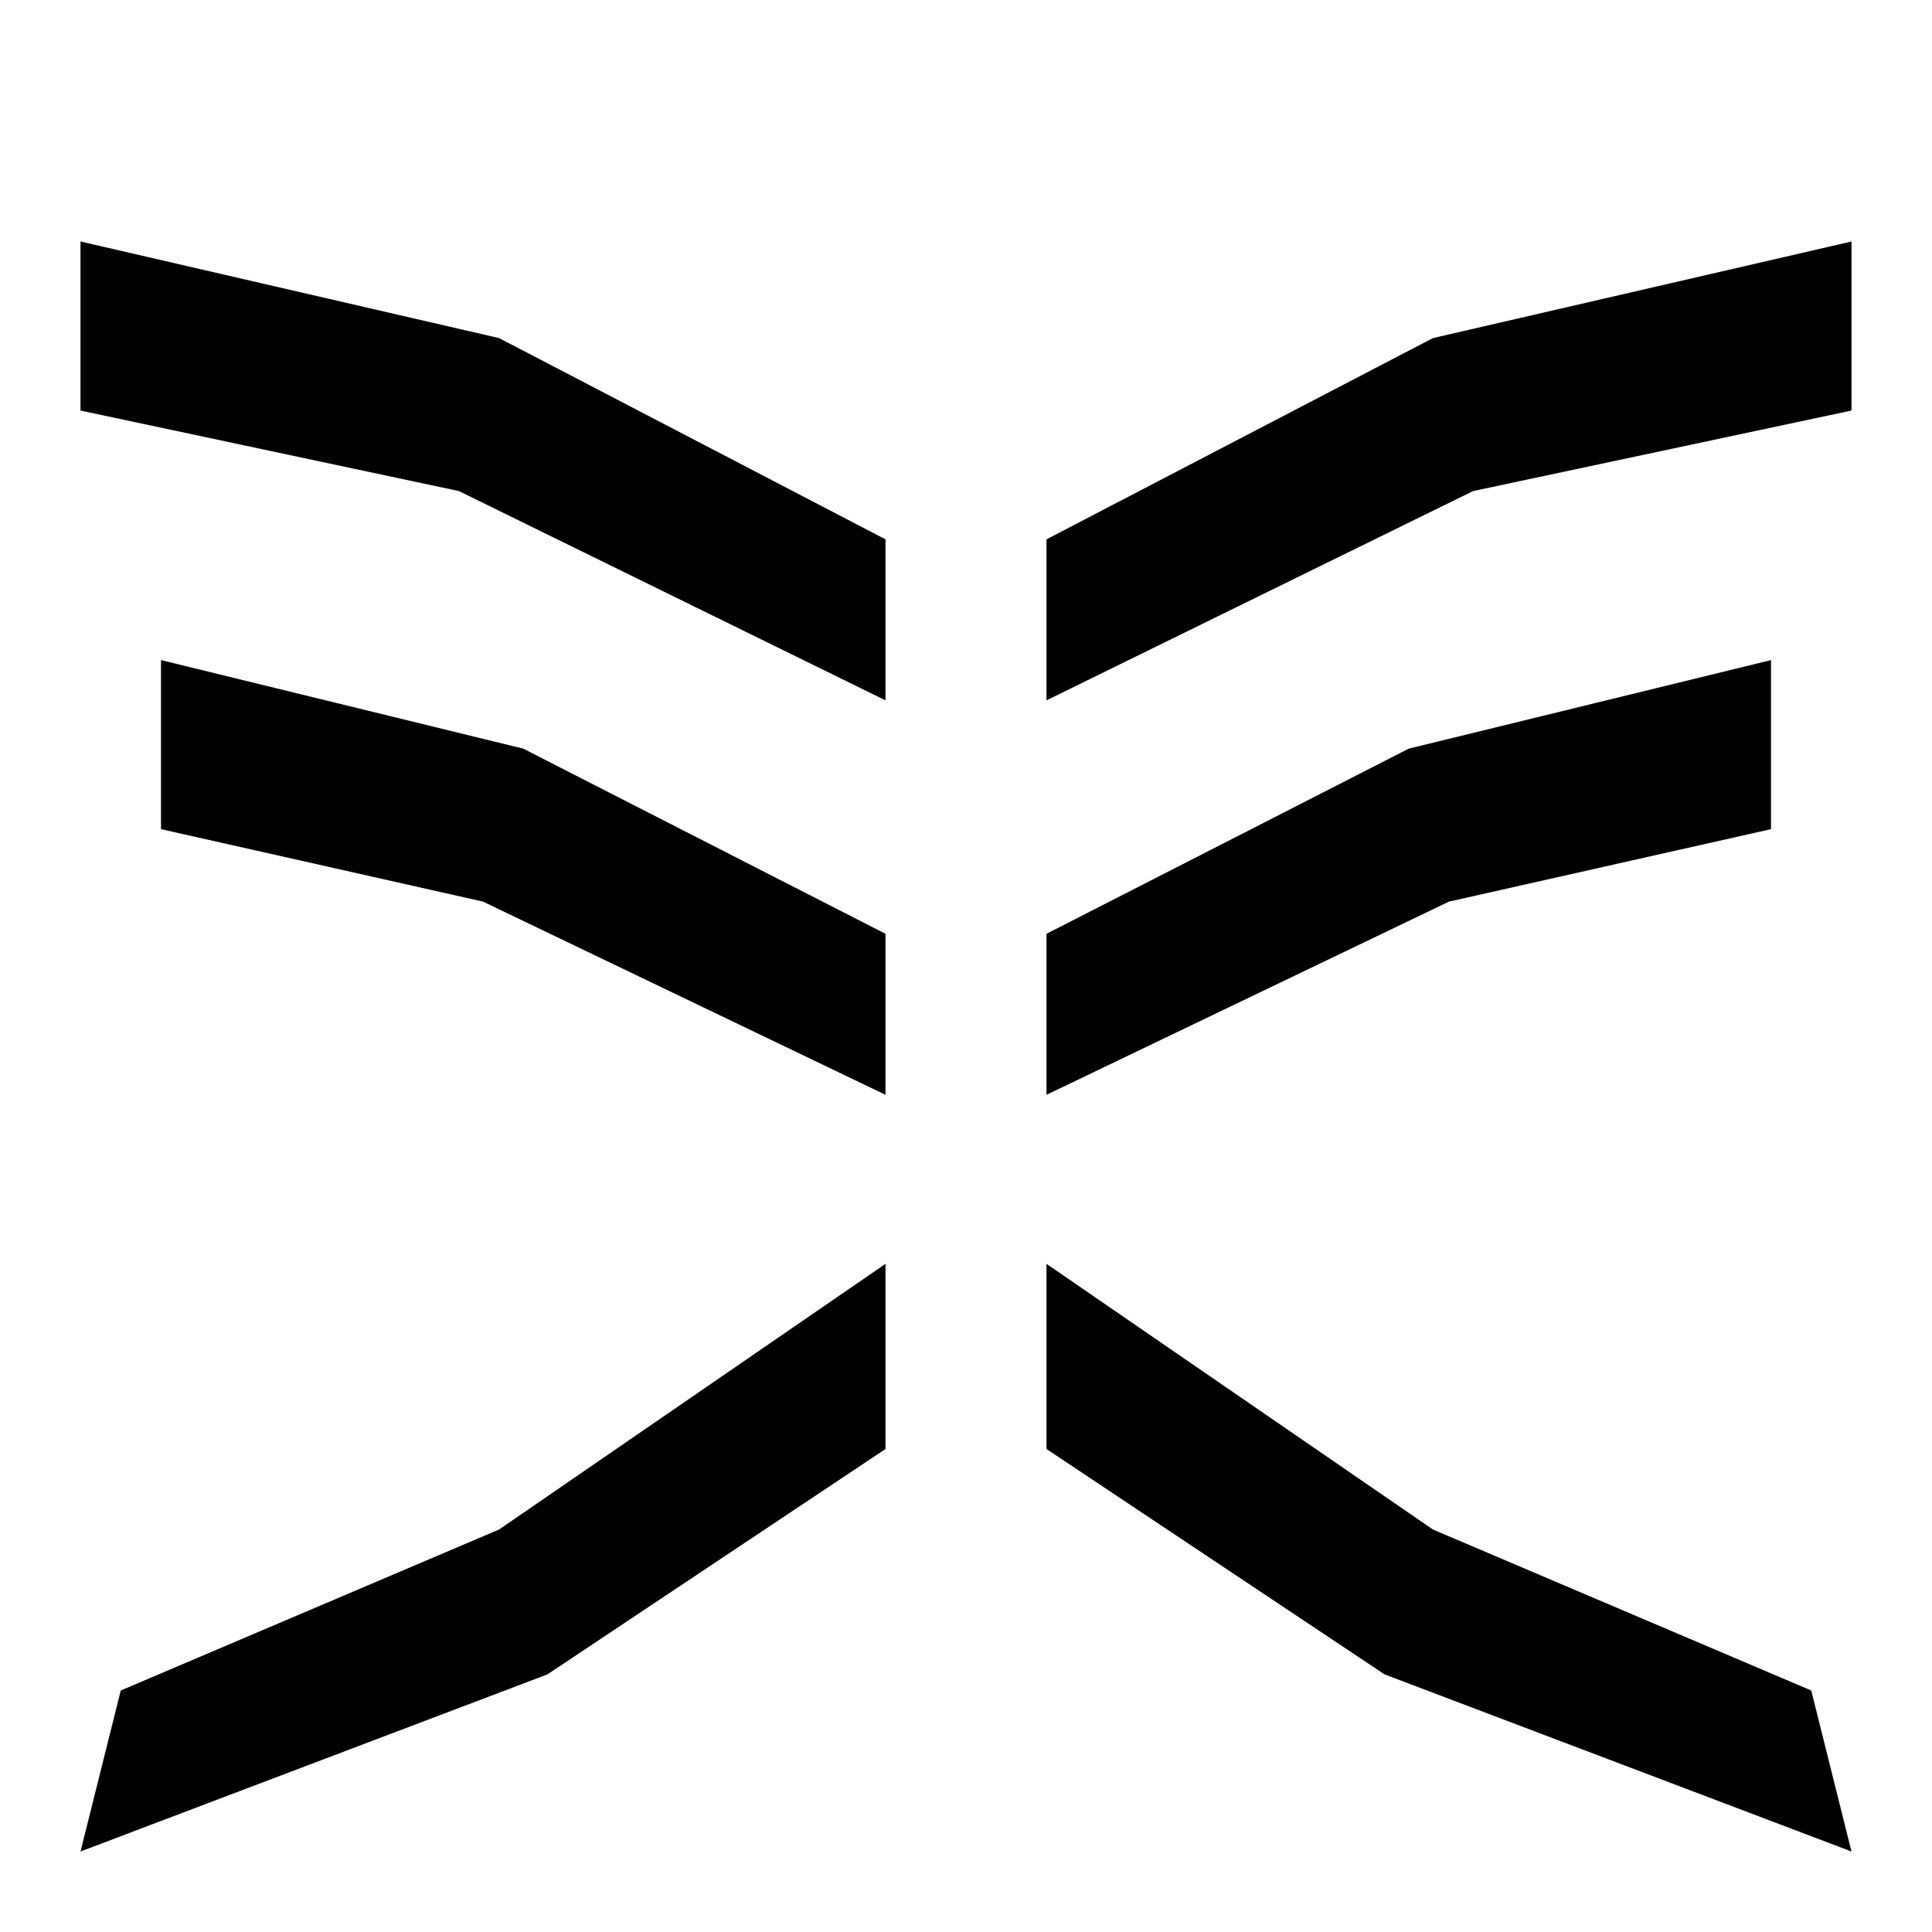
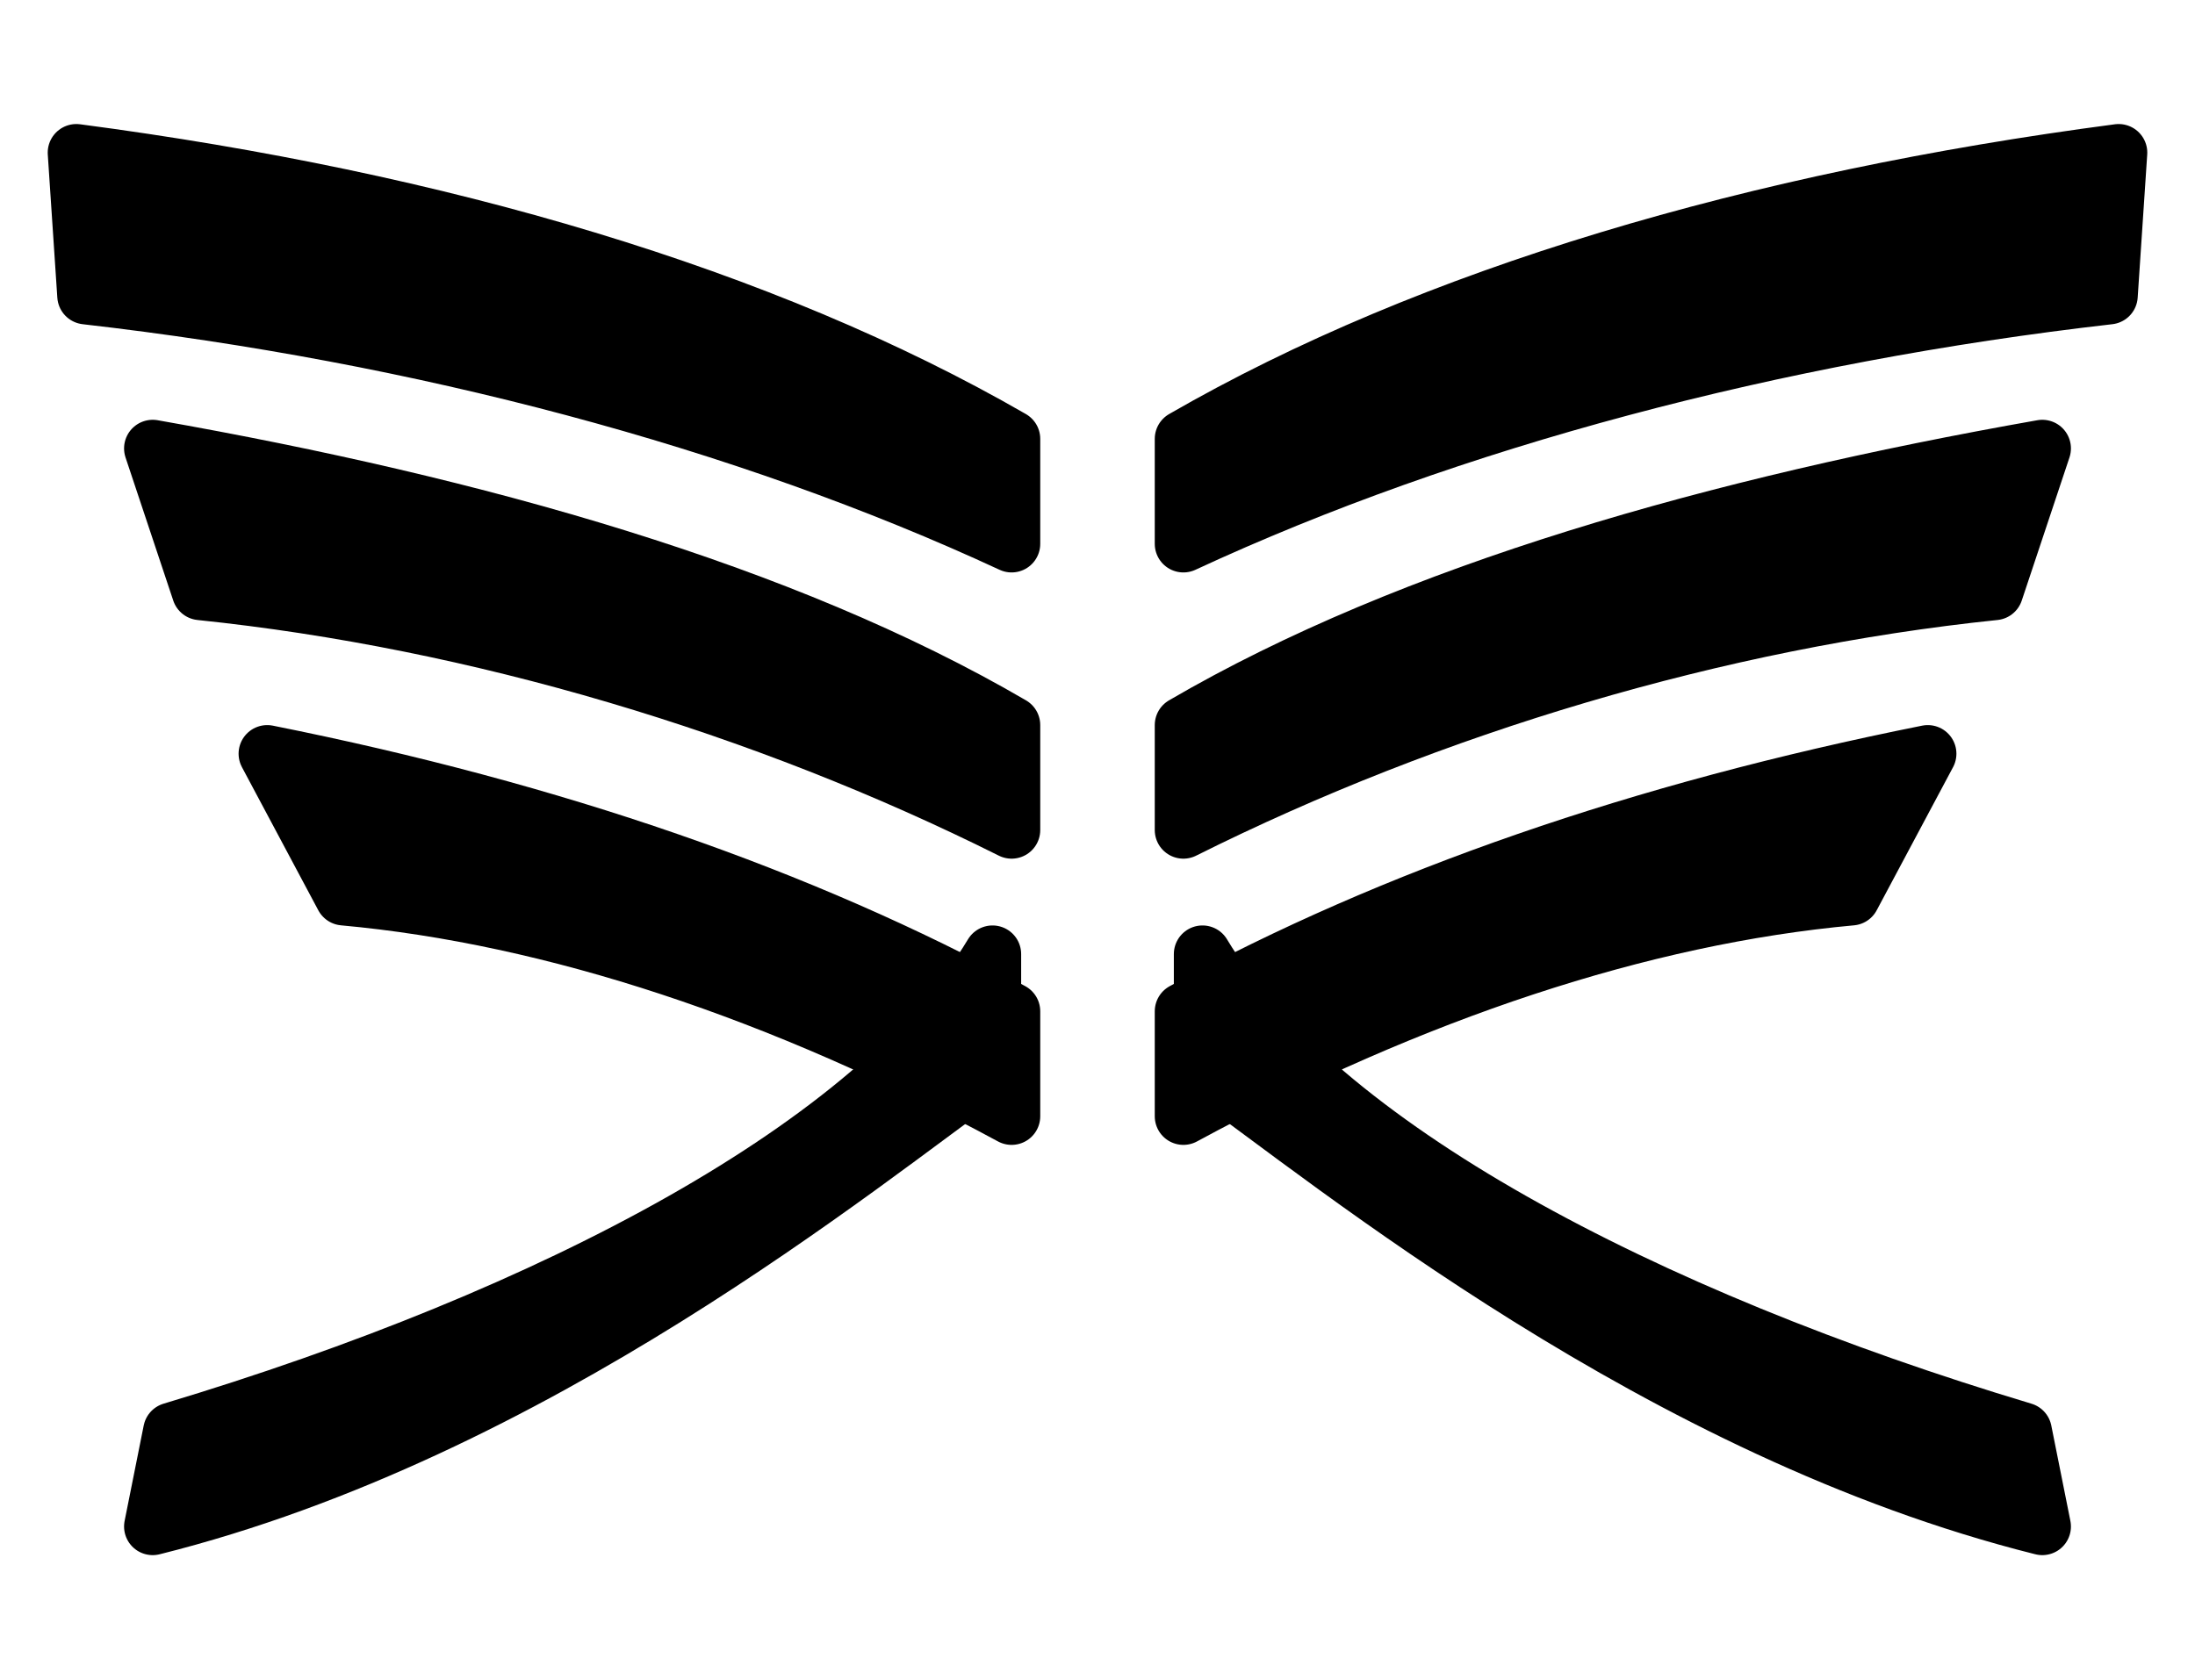
- <svg xmlns="http://www.w3.org/2000/svg" viewBox="0 0 24 24" role="img" aria-labelledby="title desc">
-   <g fill="currentColor">
-     <path d="M1 3L6.2 4.2L11 6.7V8.7L5.7 6.1L1 5.1Z" />
-     <path d="M2 8.2L6.5 9.3L11 11.6V13.6L6 11.2L2 10.3Z" />
-     <path d="M1.5 21L6.2 19L11 15.7V18L6.8 20.8L1 23Z" />
+ <svg xmlns="http://www.w3.org/2000/svg" viewBox="0 0 230 176" role="img" aria-labelledby="title desc">
+   <g fill="currentColor" stroke="currentColor" stroke-width="6" stroke-linejoin="round">
+     <path d="M8 16C46 21 80 31 106 46V57C78 44 44 35 9 31Z" />
+     <path d="M16 47C50 53 82 62 106 76V87C80 74 50 65 21 62Z" />
+     <path d="M28 79C58 85 84 94 106 106V117C82 104 58 96 36 94Z" />
+     <path d="M18 150C58 138 92 120 104 100V112C90 122 56 150 16 160Z" />
  </g>
-   <g fill="currentColor" transform="translate(24 0) scale(-1 1)">
-     <path d="M1 3L6.2 4.2L11 6.7V8.7L5.7 6.1L1 5.1Z" />
-     <path d="M2 8.2L6.5 9.3L11 11.6V13.6L6 11.2L2 10.3Z" />
-     <path d="M1.5 21L6.2 19L11 15.7V18L6.8 20.8L1 23Z" />
+   <g fill="currentColor" stroke="currentColor" stroke-width="6" stroke-linejoin="round" transform="translate(230 0) scale(-1 1)">
+     <path d="M8 16C46 21 80 31 106 46V57C78 44 44 35 9 31Z" />
+     <path d="M16 47C50 53 82 62 106 76V87C80 74 50 65 21 62Z" />
+     <path d="M28 79C58 85 84 94 106 106V117C82 104 58 96 36 94Z" />
+     <path d="M18 150C58 138 92 120 104 100V112C90 122 56 150 16 160Z" />
  </g>
</svg>
